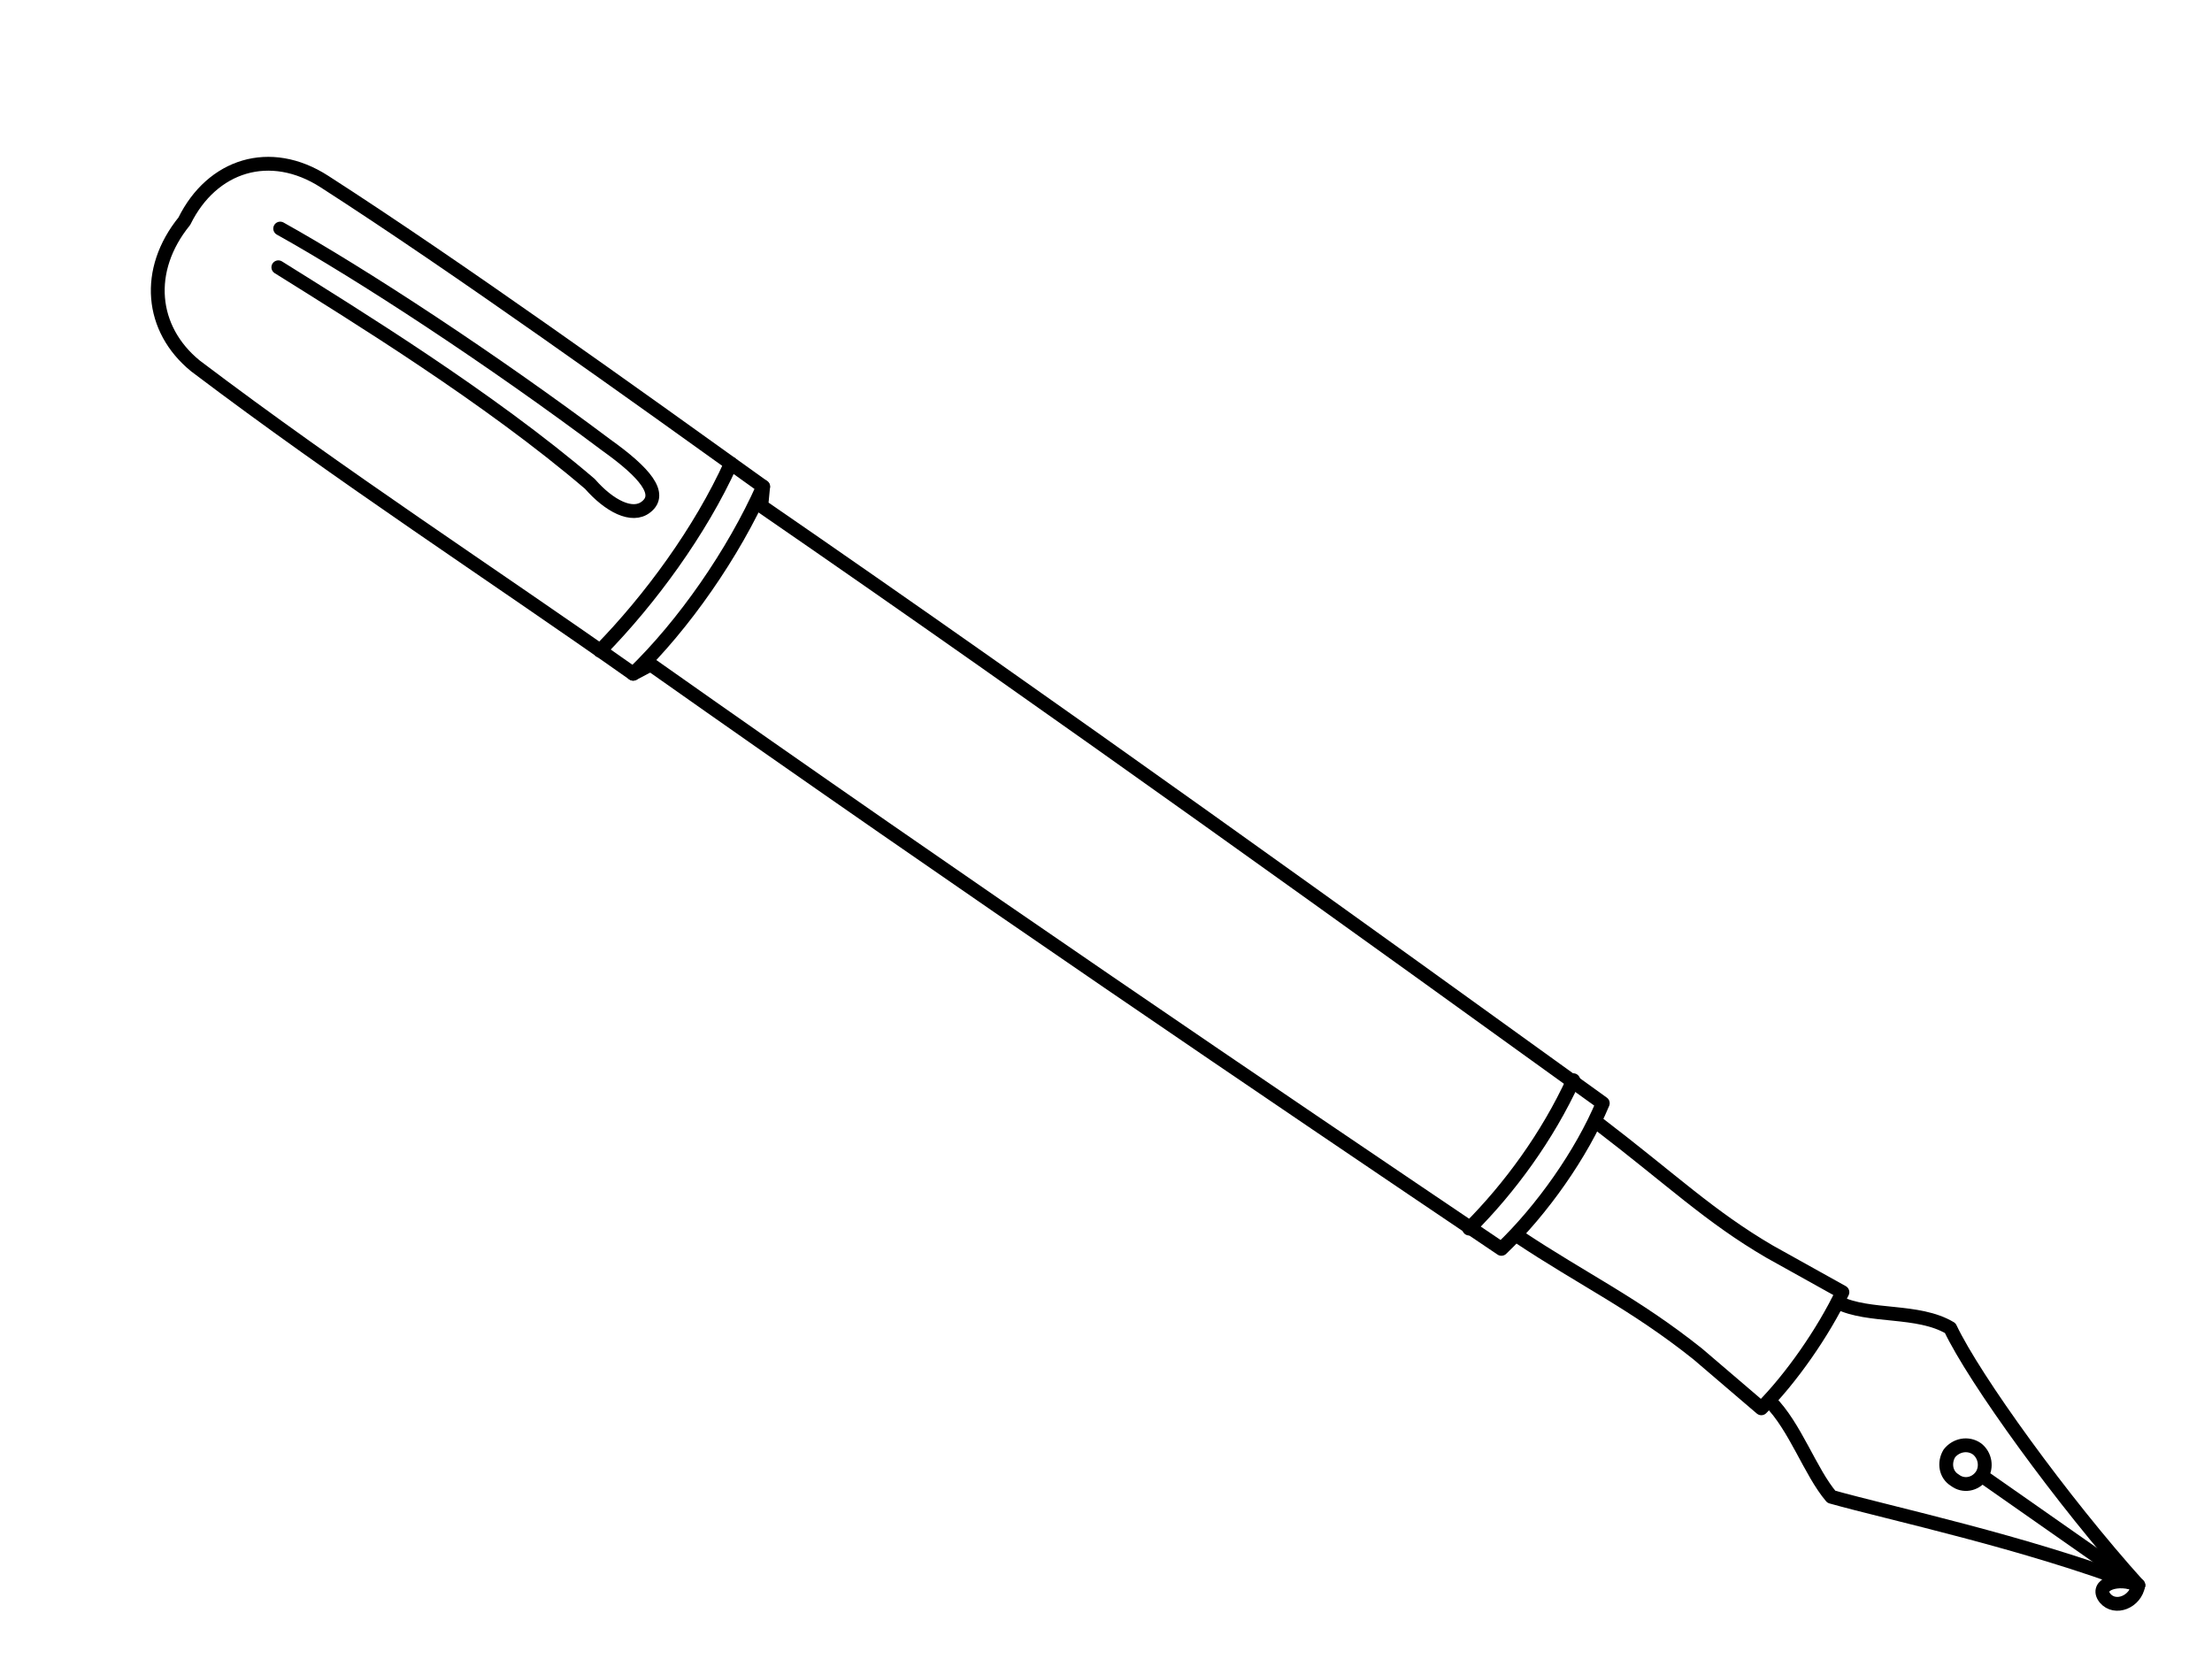
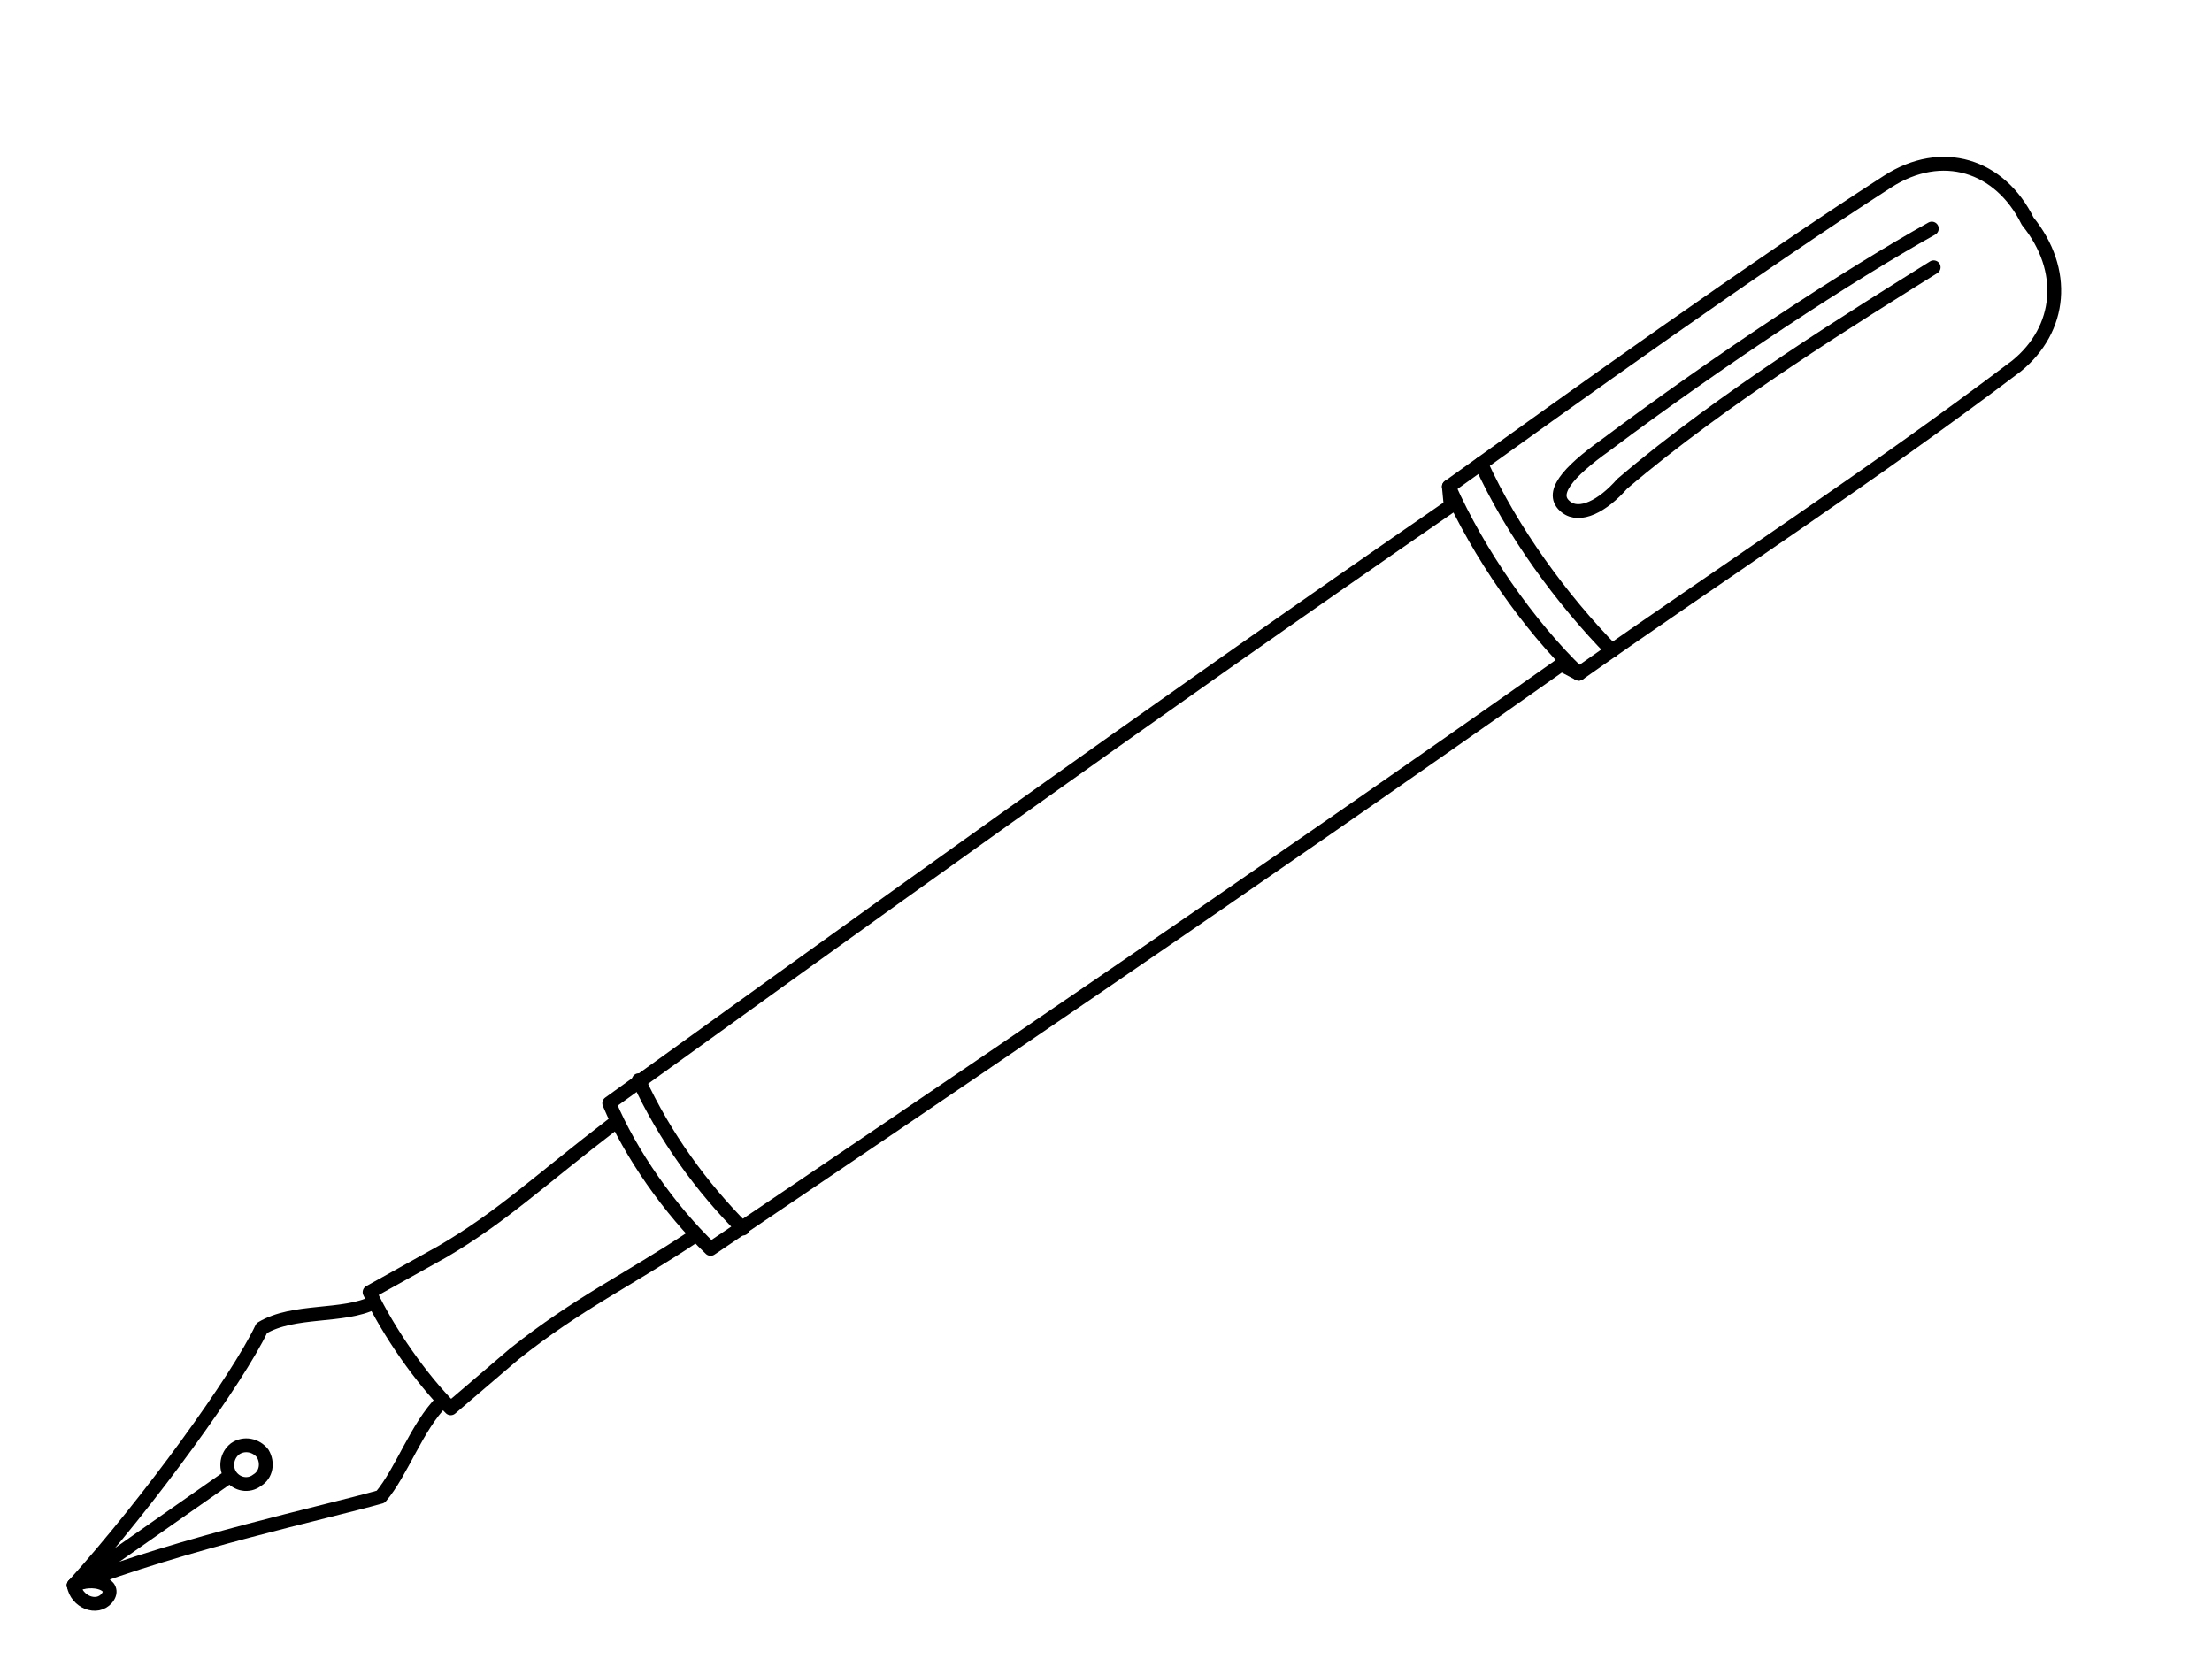
<svg xmlns="http://www.w3.org/2000/svg" viewBox="0 0 240 180" fill="none" stroke="currentColor" stroke-width="1.5" stroke-linecap="round" stroke-linejoin="round">
-   <path d="M 173.9 119.7 C 148.8 101.6 114.7 77.0 82.6 54.9 L 82.8 52.8 C 69.0 42.9 49.5 28.9 35.2 19.7 C 29.3 15.9 23.0 17.9 20.0 24.0 C 15.7 29.3 16.3 35.7 21.2 39.7 C 37.2 51.8 53.1 62.1 68.7 73.1 L 70.6 72.1 C 104.9 96.3 138.0 118.7 162.9 135.5 C 167.3 131.3 171.6 125.2 173.9 119.7 Z" />
-   <path d="M 173.4 121.9 C 181.5 128.1 185.5 132.0 192.0 135.8 L 199.9 140.2 C 197.8 144.6 194.3 149.6 191.1 152.8 L 184.2 146.9 C 177.3 141.4 171.7 138.8 164.8 134.2" />
-   <path d="M 199.4 141.3 C 202.8 143.0 208.1 142.0 211.6 144.1 C 214.2 149.6 223.8 162.9 232.0 172.0 C 219.7 167.3 205.1 164.2 198.7 162.4 C 196.4 159.7 194.8 154.8 192.0 152.0" />
-   <path d="M 215.0 160.1 C 214.3 161.1 213.0 161.3 212.1 160.6 C 211.1 160.0 210.9 158.7 211.5 157.7 C 212.2 156.8 213.5 156.5 214.5 157.2 C 215.4 157.9 215.6 159.2 215.0 160.1 L 232.0 172.0" />
-   <path d="M 30.4 24.8 C 39.2 29.7 53.4 39.0 65.8 48.3 C 70.0 51.3 71.9 53.6 70.1 55.0 C 68.6 56.2 66.1 54.9 64.0 52.5 C 53.0 43.1 38.5 34.2 30.2 29.0" />
-   <path d="M 79.3 50.3 C 76.0 57.6 70.5 65.1 65.1 70.6 M 82.8 52.8 C 79.6 60.0 74.2 67.8 68.7 73.1" />
-   <path d="M 170.7 117.2 C 167.9 123.3 163.8 128.9 159.4 133.3" />
-   <path d="M 232 172 C 229.9 171.0 227.2 171.9 228.4 173.4 C 229.5 174.7 231.7 173.8 232 172" />
+   <g transform="matrix(-1 0 0 1 240 0)">
+     <path d="M 173.9 119.7 C 148.8 101.6 114.7 77.0 82.6 54.9 L 82.8 52.8 C 69.0 42.9 49.5 28.9 35.2 19.7 C 29.3 15.9 23.0 17.9 20.0 24.0 C 15.7 29.3 16.3 35.7 21.2 39.7 C 37.2 51.8 53.1 62.1 68.7 73.1 L 70.6 72.1 C 104.9 96.3 138.0 118.7 162.9 135.5 C 167.3 131.3 171.6 125.2 173.9 119.7 Z" />
+     <path d="M 173.4 121.9 C 181.5 128.1 185.5 132.0 192.0 135.8 L 199.9 140.2 C 197.8 144.6 194.3 149.6 191.1 152.8 L 184.2 146.9 C 177.3 141.4 171.7 138.8 164.8 134.2" />
+     <path d="M 199.4 141.3 C 202.8 143.0 208.1 142.0 211.6 144.1 C 214.2 149.6 223.8 162.9 232.0 172.0 C 219.7 167.3 205.1 164.2 198.7 162.4 C 196.4 159.7 194.8 154.8 192.0 152.0" />
+     <path d="M 215.0 160.1 C 214.3 161.1 213.0 161.3 212.1 160.6 C 211.1 160.0 210.9 158.7 211.5 157.7 C 212.2 156.8 213.5 156.5 214.5 157.2 C 215.4 157.9 215.6 159.2 215.0 160.1 L 232.0 172.0" />
+     <path d="M 30.4 24.8 C 39.2 29.7 53.4 39.0 65.8 48.3 C 70.0 51.3 71.9 53.6 70.1 55.0 C 68.6 56.2 66.1 54.9 64.0 52.5 C 53.0 43.1 38.5 34.2 30.2 29.0" />
+     <path d="M 79.3 50.3 C 76.0 57.6 70.5 65.1 65.1 70.6 M 82.8 52.8 C 79.6 60.0 74.2 67.8 68.7 73.1" />
+     <path d="M 170.7 117.2 C 167.9 123.3 163.8 128.9 159.4 133.3" />
+     <path d="M 232 172 C 229.9 171.0 227.2 171.9 228.4 173.4 C 229.5 174.7 231.7 173.8 232 172" />
+   </g>
</svg>
